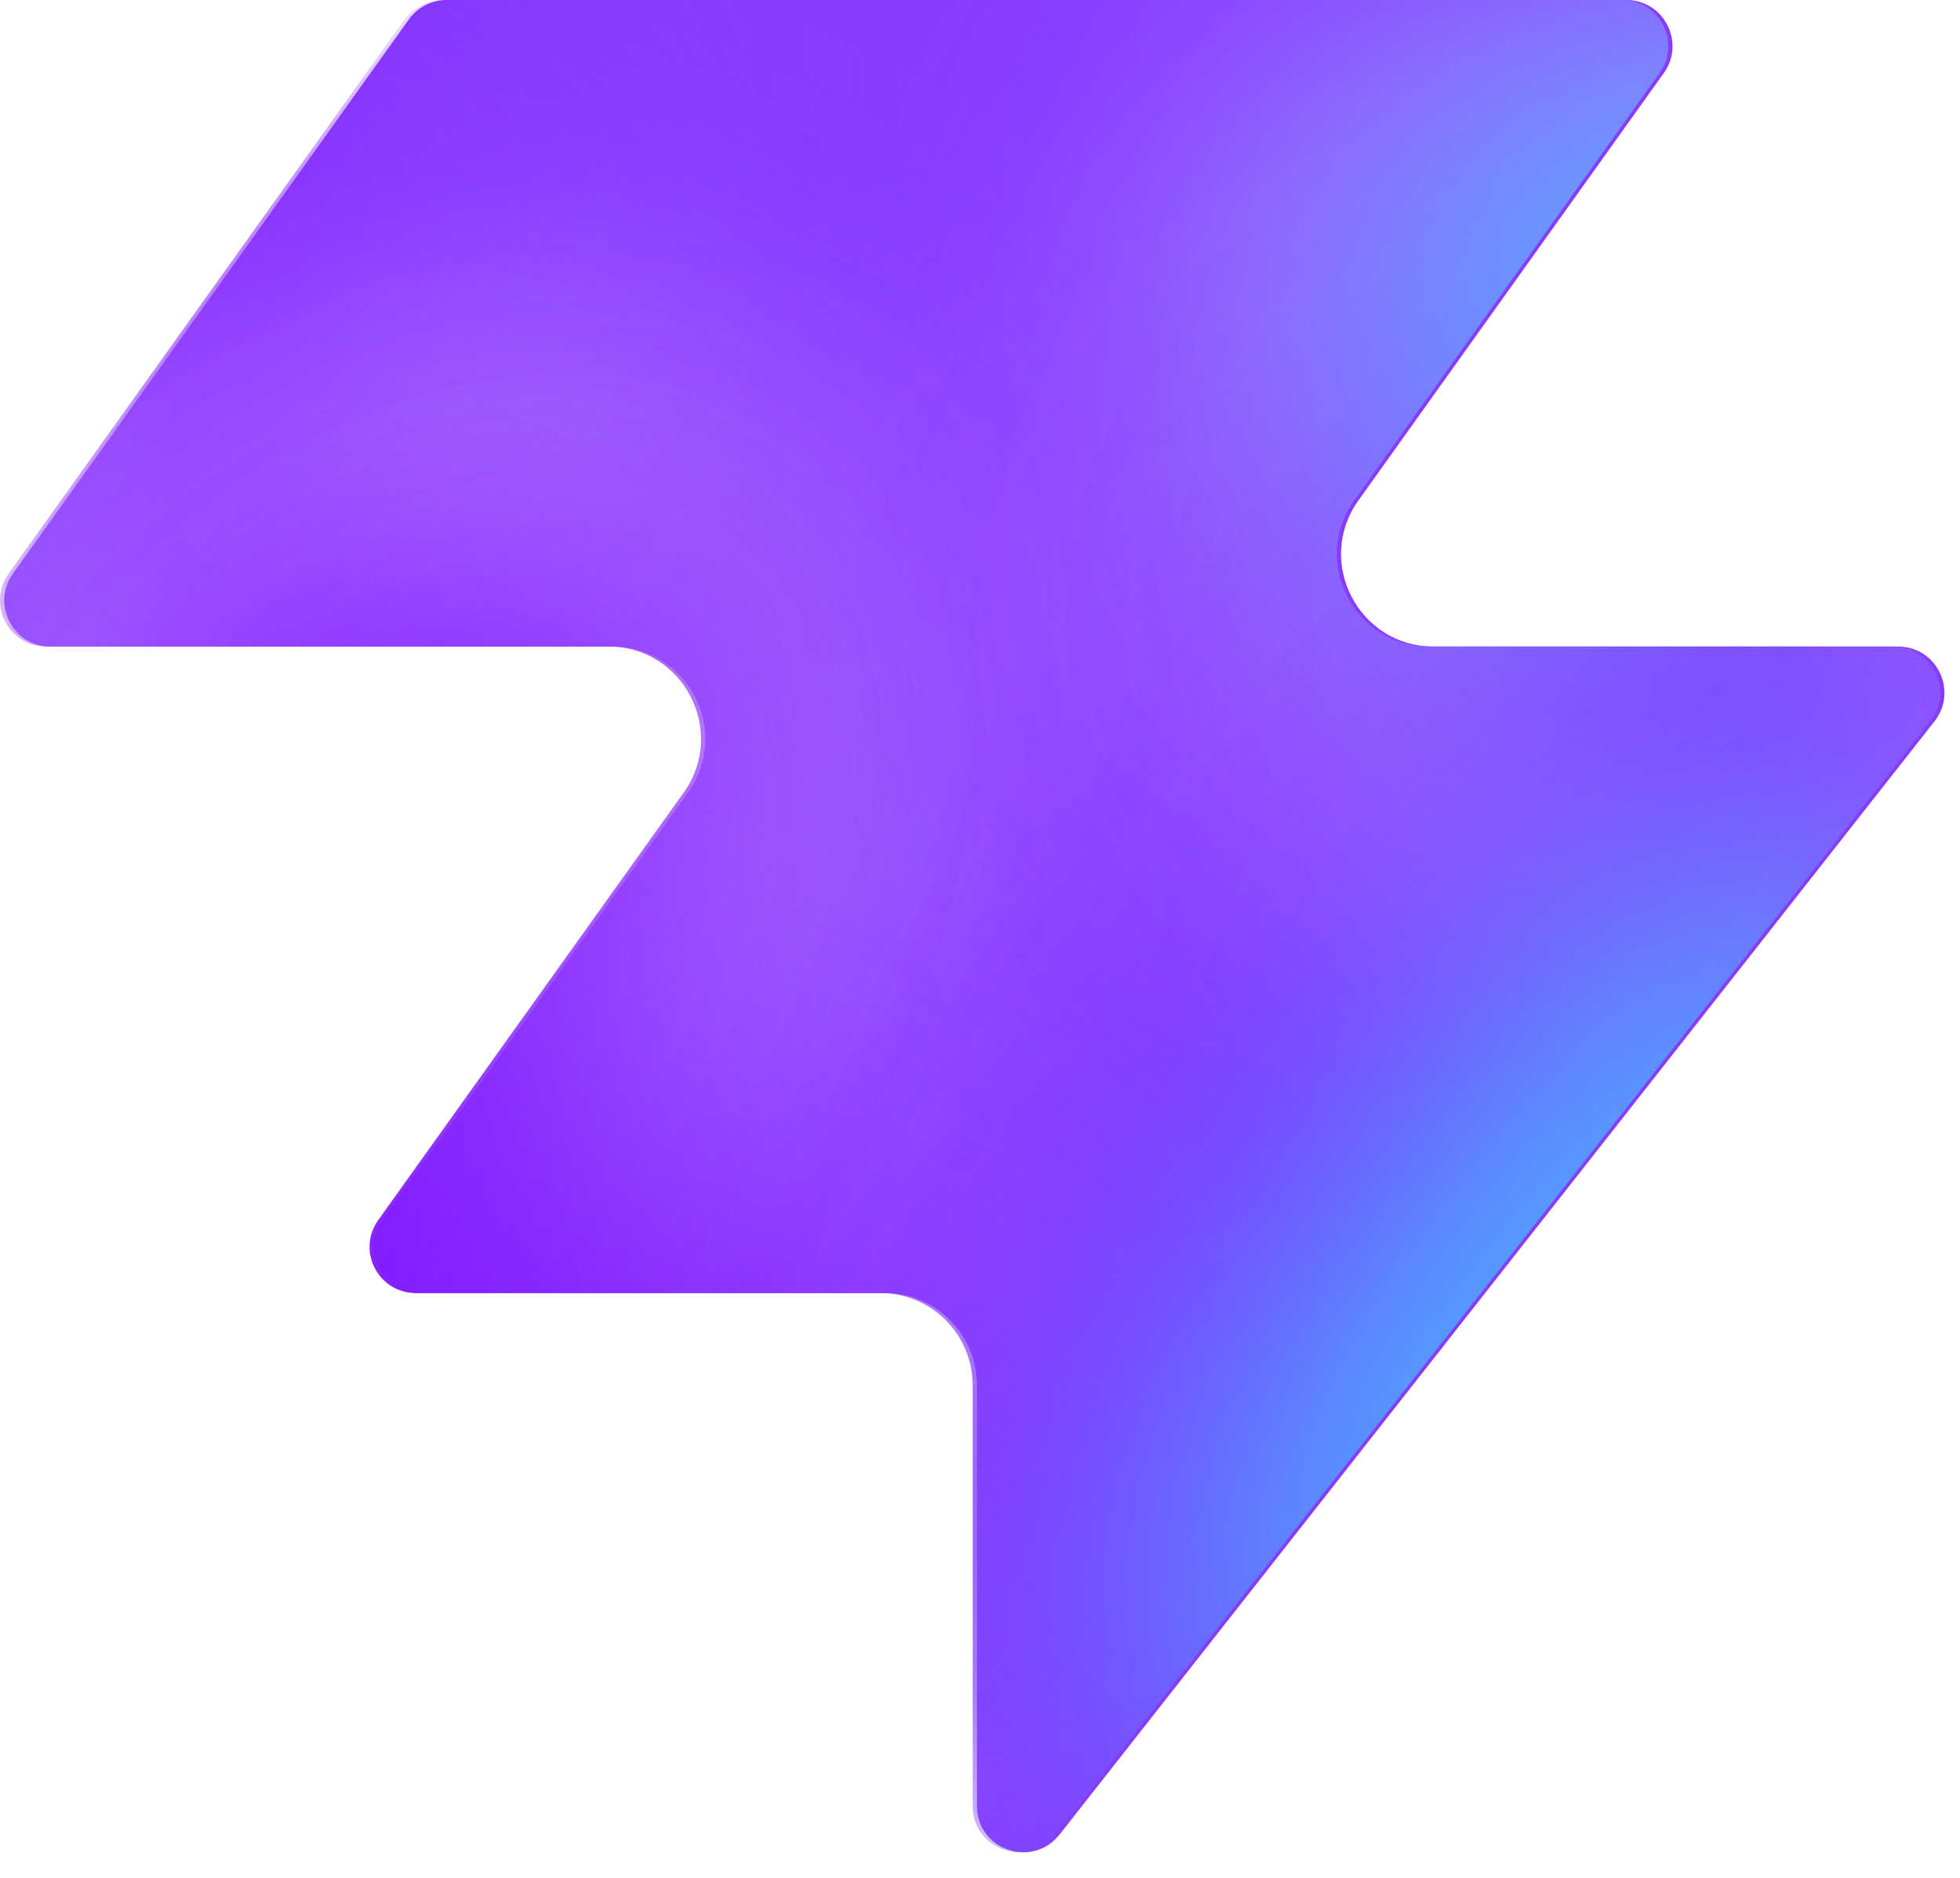
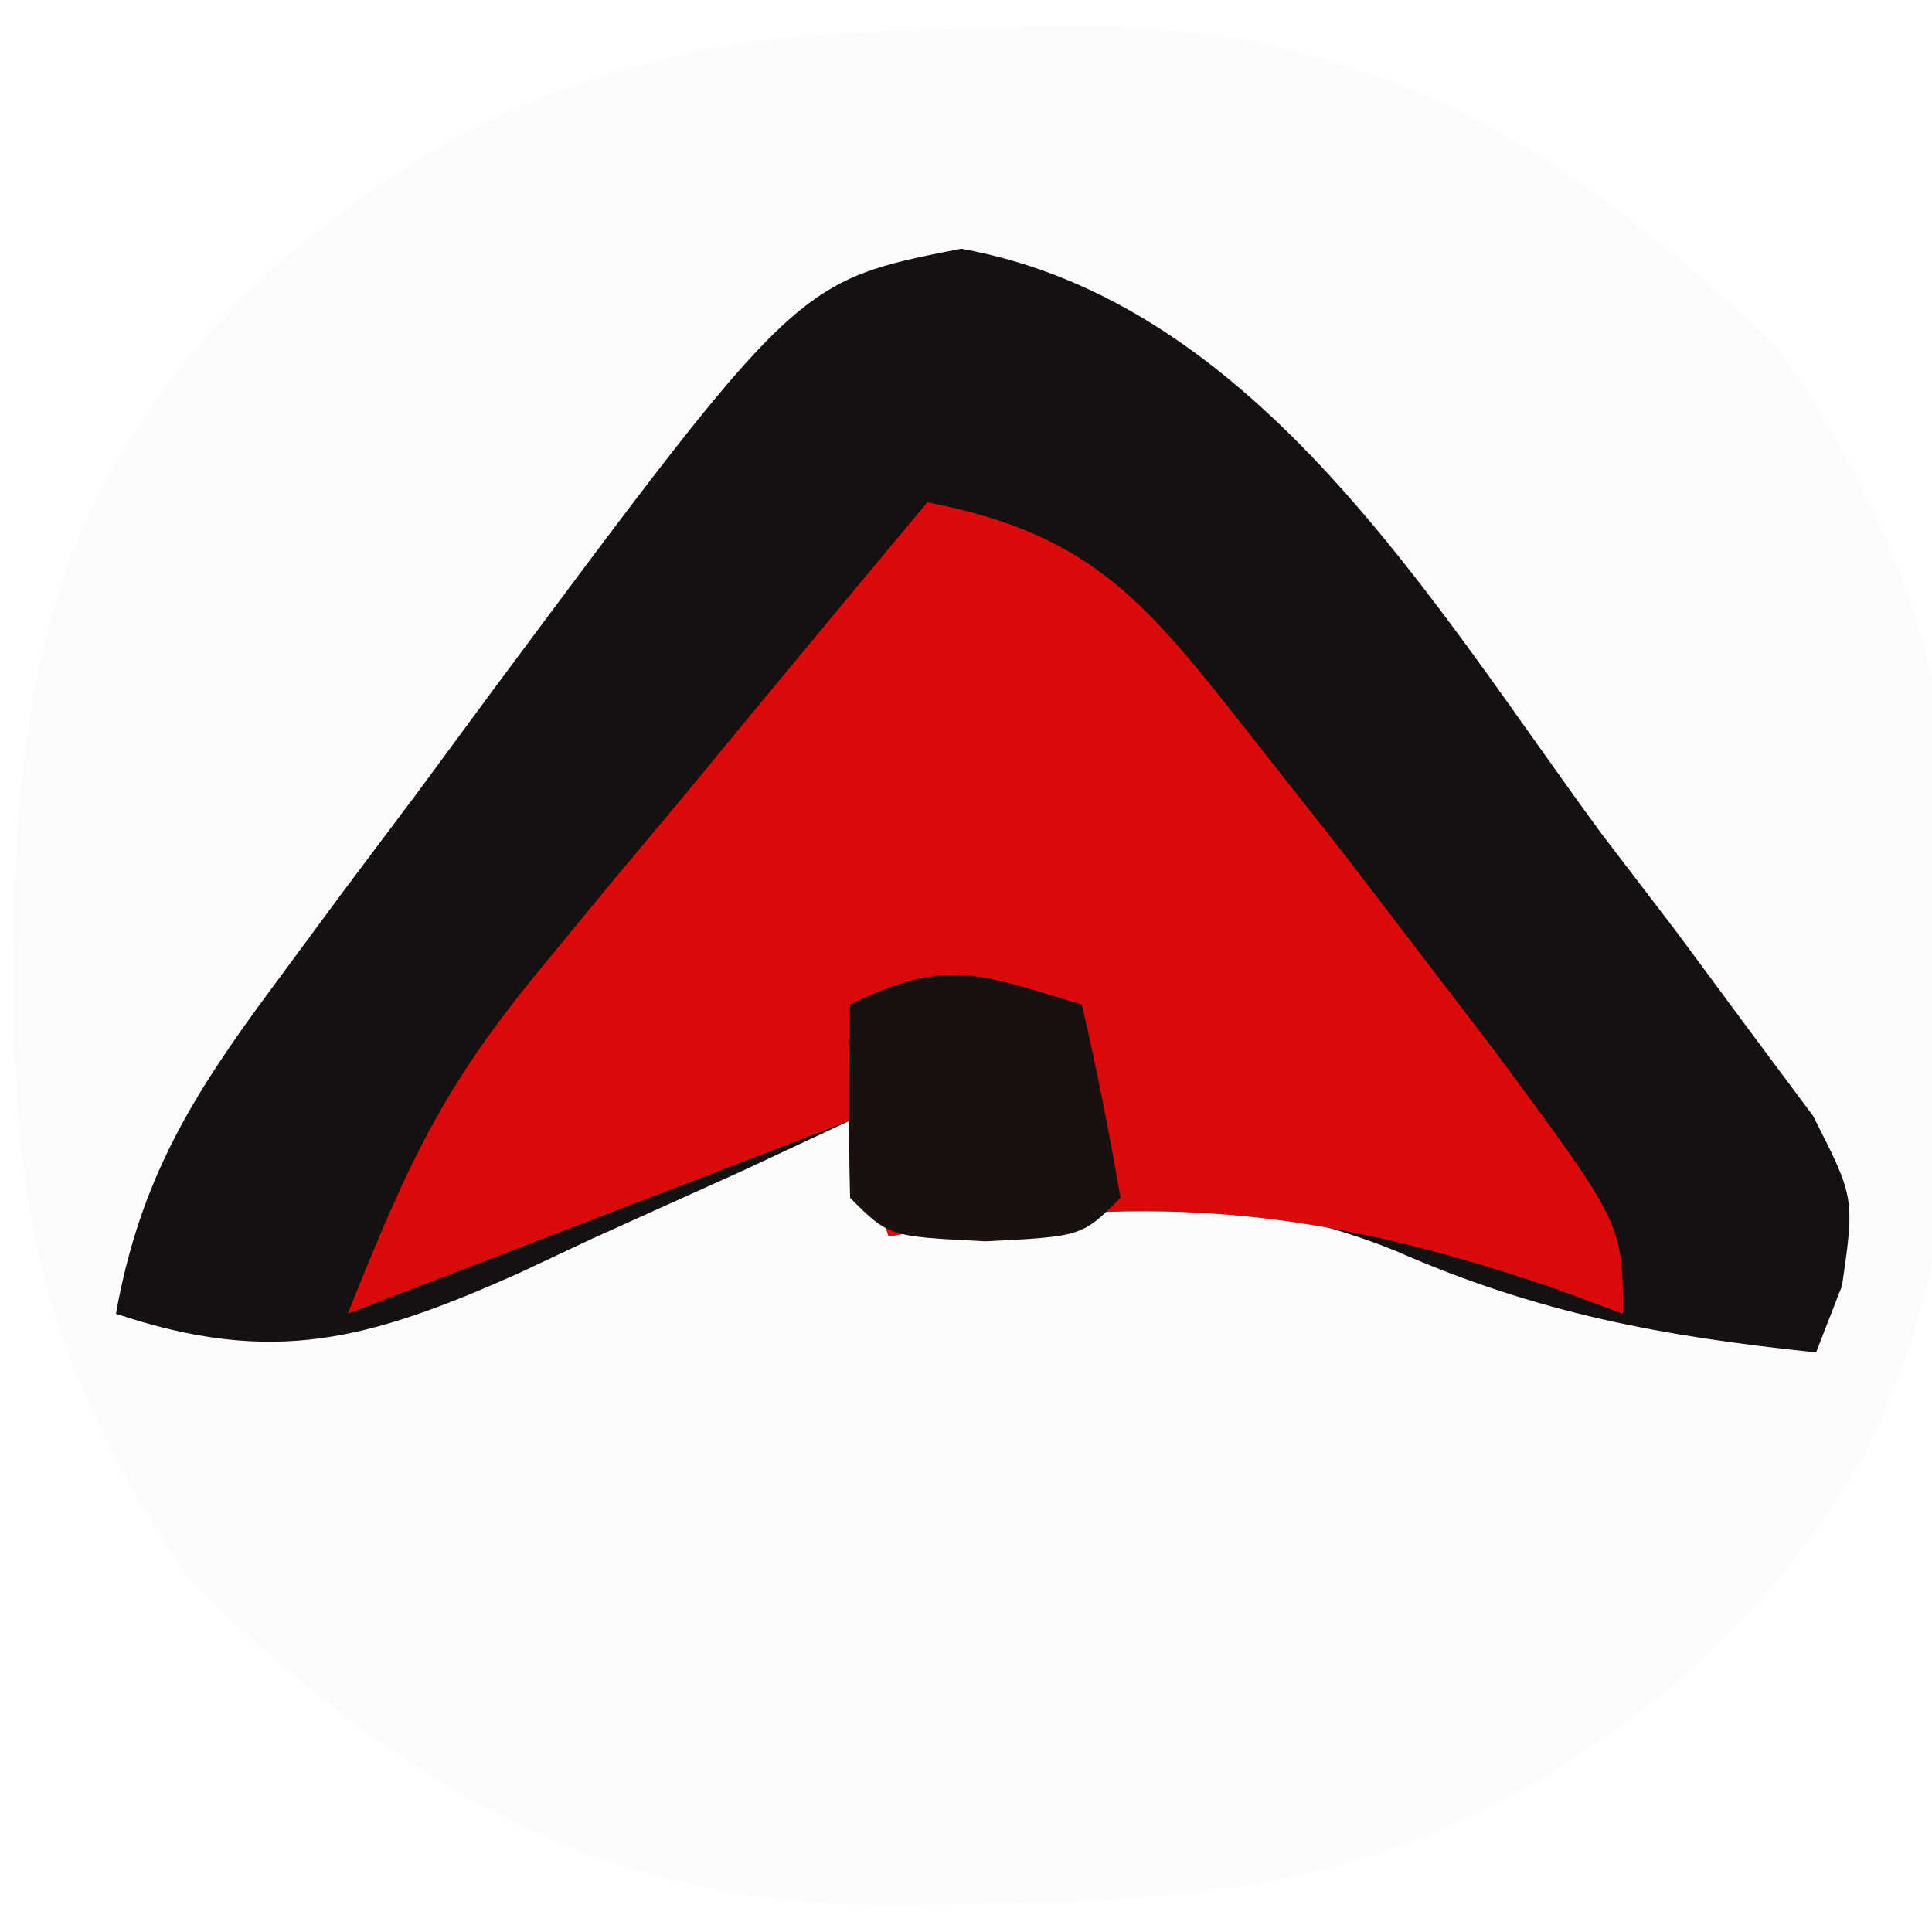
- <svg xmlns="http://www.w3.org/2000/svg" width="48" height="46" fill="none" viewBox="0 0 48 46">
-   <path fill="#863bff" d="M25.946 44.938c-.664.845-2.021.375-2.021-.698V33.937a2.26 2.26 0 0 0-2.262-2.262H10.287c-.92 0-1.456-1.04-.92-1.788l7.48-10.471c1.07-1.497 0-3.578-1.842-3.578H1.237c-.92 0-1.456-1.04-.92-1.788L10.013.474c.214-.297.556-.474.92-.474h28.894c.92 0 1.456 1.04.92 1.788l-7.48 10.471c-1.07 1.498 0 3.579 1.842 3.579h11.377c.943 0 1.473 1.088.89 1.83L25.947 44.94z" style="fill:#863bff;fill:color(display-p3 .525 .23 1);fill-opacity:1" />
-   <mask id="a" width="48" height="46" x="0" y="0" maskUnits="userSpaceOnUse" style="mask-type:alpha">
-     <path fill="#000" d="M25.842 44.938c-.664.844-2.021.375-2.021-.698V33.937a2.26 2.26 0 0 0-2.262-2.262H10.183c-.92 0-1.456-1.04-.92-1.788l7.48-10.471c1.07-1.498 0-3.579-1.842-3.579H1.133c-.92 0-1.456-1.04-.92-1.787L9.91.473c.214-.297.556-.474.92-.474h28.894c.92 0 1.456 1.04.92 1.788l-7.48 10.471c-1.07 1.498 0 3.578 1.842 3.578h11.377c.943 0 1.473 1.088.89 1.832L25.843 44.94z" style="fill:#000;fill-opacity:1" />
-   </mask>
-   <g mask="url(#a)">
-     <g filter="url(#b)">
-       <ellipse cx="5.508" cy="14.704" fill="#ede6ff" rx="5.508" ry="14.704" style="fill:#ede6ff;fill:color(display-p3 .927 .903 1);fill-opacity:1" transform="matrix(.00324 1 1 -.00324 -4.47 31.516)" />
-     </g>
-     <g filter="url(#c)">
-       <ellipse cx="10.399" cy="29.851" fill="#ede6ff" rx="10.399" ry="29.851" style="fill:#ede6ff;fill:color(display-p3 .927 .903 1);fill-opacity:1" transform="matrix(.00324 1 1 -.00324 -39.328 7.883)" />
-     </g>
-     <g filter="url(#d)">
-       <ellipse cx="5.508" cy="30.487" fill="#7e14ff" rx="5.508" ry="30.487" style="fill:#7e14ff;fill:color(display-p3 .492 .077 1);fill-opacity:1" transform="rotate(89.814 -25.913 -14.639)scale(1 -1)" />
-     </g>
-     <g filter="url(#e)">
-       <ellipse cx="5.508" cy="30.599" fill="#7e14ff" rx="5.508" ry="30.599" style="fill:#7e14ff;fill:color(display-p3 .492 .077 1);fill-opacity:1" transform="rotate(89.814 -32.644 -3.334)scale(1 -1)" />
-     </g>
-     <g filter="url(#f)">
-       <ellipse cx="5.508" cy="30.599" fill="#7e14ff" rx="5.508" ry="30.599" style="fill:#7e14ff;fill:color(display-p3 .492 .077 1);fill-opacity:1" transform="matrix(.00324 1 1 -.00324 -34.34 30.47)" />
-     </g>
-     <g filter="url(#g)">
-       <ellipse cx="14.072" cy="22.078" fill="#ede6ff" rx="14.072" ry="22.078" style="fill:#ede6ff;fill:color(display-p3 .927 .903 1);fill-opacity:1" transform="rotate(93.35 24.506 48.493)scale(-1 1)" />
-     </g>
-     <g filter="url(#h)">
-       <ellipse cx="3.47" cy="21.501" fill="#7e14ff" rx="3.47" ry="21.501" style="fill:#7e14ff;fill:color(display-p3 .492 .077 1);fill-opacity:1" transform="rotate(89.009 28.708 47.59)scale(-1 1)" />
-     </g>
-     <g filter="url(#i)">
-       <ellipse cx="3.47" cy="21.501" fill="#7e14ff" rx="3.47" ry="21.501" style="fill:#7e14ff;fill:color(display-p3 .492 .077 1);fill-opacity:1" transform="rotate(89.009 28.708 47.59)scale(-1 1)" />
-     </g>
-     <g filter="url(#j)">
-       <ellipse cx=".387" cy="8.972" fill="#7e14ff" rx="4.407" ry="29.108" style="fill:#7e14ff;fill:color(display-p3 .492 .077 1);fill-opacity:1" transform="rotate(39.51 .387 8.972)" />
-     </g>
-     <g filter="url(#k)">
-       <ellipse cx="47.523" cy="-6.092" fill="#7e14ff" rx="4.407" ry="29.108" style="fill:#7e14ff;fill:color(display-p3 .492 .077 1);fill-opacity:1" transform="rotate(37.892 47.523 -6.092)" />
-     </g>
-     <g filter="url(#l)">
-       <ellipse cx="41.412" cy="6.333" fill="#47bfff" rx="5.971" ry="9.665" style="fill:#47bfff;fill:color(display-p3 .28 .748 1);fill-opacity:1" transform="rotate(37.892 41.412 6.333)" />
-     </g>
-     <g filter="url(#m)">
-       <ellipse cx="-1.879" cy="38.332" fill="#7e14ff" rx="4.407" ry="29.108" style="fill:#7e14ff;fill:color(display-p3 .492 .077 1);fill-opacity:1" transform="rotate(37.892 -1.88 38.332)" />
-     </g>
-     <g filter="url(#n)">
-       <ellipse cx="-1.879" cy="38.332" fill="#7e14ff" rx="4.407" ry="29.108" style="fill:#7e14ff;fill:color(display-p3 .492 .077 1);fill-opacity:1" transform="rotate(37.892 -1.88 38.332)" />
-     </g>
-     <g filter="url(#o)">
-       <ellipse cx="35.651" cy="29.907" fill="#7e14ff" rx="4.407" ry="29.108" style="fill:#7e14ff;fill:color(display-p3 .492 .077 1);fill-opacity:1" transform="rotate(37.892 35.651 29.907)" />
-     </g>
-     <g filter="url(#p)">
-       <ellipse cx="38.418" cy="32.4" fill="#47bfff" rx="5.971" ry="15.297" style="fill:#47bfff;fill:color(display-p3 .28 .748 1);fill-opacity:1" transform="rotate(37.892 38.418 32.4)" />
-     </g>
-   </g>
-   <defs>
-     <filter id="b" width="60.045" height="41.654" x="-19.77" y="16.149" color-interpolation-filters="sRGB" filterUnits="userSpaceOnUse">
-       <feFlood flood-opacity="0" result="BackgroundImageFix" />
-       <feBlend in="SourceGraphic" in2="BackgroundImageFix" result="shape" />
-       <feGaussianBlur result="effect1_foregroundBlur_2002_17158" stdDeviation="7.659" />
-     </filter>
-     <filter id="c" width="90.34" height="51.437" x="-54.613" y="-7.533" color-interpolation-filters="sRGB" filterUnits="userSpaceOnUse">
-       <feFlood flood-opacity="0" result="BackgroundImageFix" />
-       <feBlend in="SourceGraphic" in2="BackgroundImageFix" result="shape" />
-       <feGaussianBlur result="effect1_foregroundBlur_2002_17158" stdDeviation="7.659" />
-     </filter>
-     <filter id="d" width="79.355" height="29.4" x="-49.64" y="2.03" color-interpolation-filters="sRGB" filterUnits="userSpaceOnUse">
-       <feFlood flood-opacity="0" result="BackgroundImageFix" />
-       <feBlend in="SourceGraphic" in2="BackgroundImageFix" result="shape" />
-       <feGaussianBlur result="effect1_foregroundBlur_2002_17158" stdDeviation="4.596" />
-     </filter>
-     <filter id="e" width="79.579" height="29.4" x="-45.045" y="20.029" color-interpolation-filters="sRGB" filterUnits="userSpaceOnUse">
-       <feFlood flood-opacity="0" result="BackgroundImageFix" />
-       <feBlend in="SourceGraphic" in2="BackgroundImageFix" result="shape" />
-       <feGaussianBlur result="effect1_foregroundBlur_2002_17158" stdDeviation="4.596" />
-     </filter>
-     <filter id="f" width="79.579" height="29.4" x="-43.513" y="21.178" color-interpolation-filters="sRGB" filterUnits="userSpaceOnUse">
-       <feFlood flood-opacity="0" result="BackgroundImageFix" />
-       <feBlend in="SourceGraphic" in2="BackgroundImageFix" result="shape" />
-       <feGaussianBlur result="effect1_foregroundBlur_2002_17158" stdDeviation="4.596" />
-     </filter>
-     <filter id="g" width="74.749" height="58.852" x="15.756" y="-17.901" color-interpolation-filters="sRGB" filterUnits="userSpaceOnUse">
-       <feFlood flood-opacity="0" result="BackgroundImageFix" />
-       <feBlend in="SourceGraphic" in2="BackgroundImageFix" result="shape" />
-       <feGaussianBlur result="effect1_foregroundBlur_2002_17158" stdDeviation="7.659" />
-     </filter>
-     <filter id="h" width="61.377" height="25.362" x="23.548" y="2.284" color-interpolation-filters="sRGB" filterUnits="userSpaceOnUse">
-       <feFlood flood-opacity="0" result="BackgroundImageFix" />
-       <feBlend in="SourceGraphic" in2="BackgroundImageFix" result="shape" />
-       <feGaussianBlur result="effect1_foregroundBlur_2002_17158" stdDeviation="4.596" />
-     </filter>
-     <filter id="i" width="61.377" height="25.362" x="23.548" y="2.284" color-interpolation-filters="sRGB" filterUnits="userSpaceOnUse">
-       <feFlood flood-opacity="0" result="BackgroundImageFix" />
-       <feBlend in="SourceGraphic" in2="BackgroundImageFix" result="shape" />
-       <feGaussianBlur result="effect1_foregroundBlur_2002_17158" stdDeviation="4.596" />
-     </filter>
-     <filter id="j" width="56.045" height="63.649" x="-27.636" y="-22.853" color-interpolation-filters="sRGB" filterUnits="userSpaceOnUse">
-       <feFlood flood-opacity="0" result="BackgroundImageFix" />
-       <feBlend in="SourceGraphic" in2="BackgroundImageFix" result="shape" />
-       <feGaussianBlur result="effect1_foregroundBlur_2002_17158" stdDeviation="4.596" />
-     </filter>
-     <filter id="k" width="54.814" height="64.646" x="20.116" y="-38.415" color-interpolation-filters="sRGB" filterUnits="userSpaceOnUse">
-       <feFlood flood-opacity="0" result="BackgroundImageFix" />
-       <feBlend in="SourceGraphic" in2="BackgroundImageFix" result="shape" />
-       <feGaussianBlur result="effect1_foregroundBlur_2002_17158" stdDeviation="4.596" />
-     </filter>
-     <filter id="l" width="33.541" height="35.313" x="24.641" y="-11.323" color-interpolation-filters="sRGB" filterUnits="userSpaceOnUse">
-       <feFlood flood-opacity="0" result="BackgroundImageFix" />
-       <feBlend in="SourceGraphic" in2="BackgroundImageFix" result="shape" />
-       <feGaussianBlur result="effect1_foregroundBlur_2002_17158" stdDeviation="4.596" />
-     </filter>
-     <filter id="m" width="54.814" height="64.646" x="-29.286" y="6.009" color-interpolation-filters="sRGB" filterUnits="userSpaceOnUse">
-       <feFlood flood-opacity="0" result="BackgroundImageFix" />
-       <feBlend in="SourceGraphic" in2="BackgroundImageFix" result="shape" />
-       <feGaussianBlur result="effect1_foregroundBlur_2002_17158" stdDeviation="4.596" />
-     </filter>
-     <filter id="n" width="54.814" height="64.646" x="-29.286" y="6.009" color-interpolation-filters="sRGB" filterUnits="userSpaceOnUse">
-       <feFlood flood-opacity="0" result="BackgroundImageFix" />
-       <feBlend in="SourceGraphic" in2="BackgroundImageFix" result="shape" />
-       <feGaussianBlur result="effect1_foregroundBlur_2002_17158" stdDeviation="4.596" />
-     </filter>
-     <filter id="o" width="54.814" height="64.646" x="8.244" y="-2.416" color-interpolation-filters="sRGB" filterUnits="userSpaceOnUse">
-       <feFlood flood-opacity="0" result="BackgroundImageFix" />
-       <feBlend in="SourceGraphic" in2="BackgroundImageFix" result="shape" />
-       <feGaussianBlur result="effect1_foregroundBlur_2002_17158" stdDeviation="4.596" />
-     </filter>
-     <filter id="p" width="39.409" height="43.623" x="18.713" y="10.588" color-interpolation-filters="sRGB" filterUnits="userSpaceOnUse">
-       <feFlood flood-opacity="0" result="BackgroundImageFix" />
-       <feBlend in="SourceGraphic" in2="BackgroundImageFix" result="shape" />
-       <feGaussianBlur result="effect1_foregroundBlur_2002_17158" stdDeviation="4.596" />
-     </filter>
-   </defs>
+ <svg xmlns="http://www.w3.org/2000/svg" version="1.1" width="50" height="50">
+   <path d="M0 0 C0.747 -0.021 1.494 -0.041 2.264 -0.062 C10.044 -0.117 15.073 2.88 20.688 8.25 C24.387 13.637 25.405 17.634 25.312 24.125 C25.301 25.316 25.301 25.316 25.289 26.532 C25.04 33.102 23.557 37.625 18.688 42.25 C12.825 47.333 7.98 48.448 0.375 48.5 C-0.372 48.521 -1.119 48.541 -1.889 48.562 C-9.669 48.617 -14.698 45.62 -20.312 40.25 C-24.012 34.863 -25.03 30.866 -24.938 24.375 C-24.93 23.581 -24.922 22.786 -24.914 21.968 C-24.665 15.398 -23.182 10.875 -18.312 6.25 C-12.45 1.167 -7.605 0.052 0 0 Z " fill="#FCFBFB" transform="translate(25.3125,0.75)" />
+   <path d="M0 0 C7.678 1.382 12.229 9.228 16.562 15.125 C17.212 15.975 17.861 16.825 18.529 17.701 C19.137 18.523 19.745 19.345 20.371 20.191 C21.201 21.306 21.201 21.306 22.049 22.444 C23.125 24.562 23.125 24.562 22.797 26.836 C22.575 27.406 22.354 27.975 22.125 28.562 C18.142 28.148 14.92 27.551 11.25 25.938 C6.725 24.101 2.832 24.658 -1.875 25.562 C-2.205 24.573 -2.535 23.582 -2.875 22.562 C-3.828 23.007 -4.78 23.452 -5.762 23.91 C-7.028 24.482 -8.295 25.054 -9.562 25.625 C-10.188 25.92 -10.814 26.214 -11.459 26.518 C-15.335 28.243 -17.801 28.926 -21.875 27.562 C-21.253 24.114 -19.932 21.957 -17.855 19.156 C-17.245 18.33 -16.635 17.504 -16.006 16.652 C-15.365 15.798 -14.723 14.943 -14.062 14.062 C-13.433 13.208 -12.803 12.353 -12.154 11.473 C-4.243 0.83 -4.243 0.83 0 0 Z " fill="#151111" transform="translate(24.875,6.4375)" />
+   <path d="M0 0 C4.331 0.834 5.707 2.652 8.438 6.125 C9.219 7.116 10 8.108 10.805 9.129 C11.891 10.55 11.891 10.55 13 12 C13.559 12.731 14.119 13.462 14.695 14.215 C18 18.681 18 18.681 18 21 C17.074 20.658 17.074 20.658 16.129 20.309 C9.882 18.188 5.494 17.848 -1 19 C-1.33 18.01 -1.66 17.02 -2 16 C-8.435 18.475 -8.435 18.475 -15 21 C-13.419 17.047 -12.523 15.101 -9.961 12.012 C-9.381 11.306 -8.801 10.6 -8.203 9.873 C-7.6 9.152 -6.997 8.431 -6.375 7.688 C-5.764 6.947 -5.153 6.206 -4.523 5.443 C-3.021 3.624 -1.513 1.81 0 0 Z " fill="#DC0B0B" transform="translate(24,13)" />
+   <path d="M0 0 C0.382 1.656 0.714 3.325 1 5 C0 6 0 6 -2.5 6.125 C-5 6 -5 6 -6 5 C-6.041 3.334 -6.043 1.666 -6 0 C-3.509 -1.245 -2.589 -0.777 0 0 Z " fill="#1A1010" transform="translate(28,26)" />
</svg>
